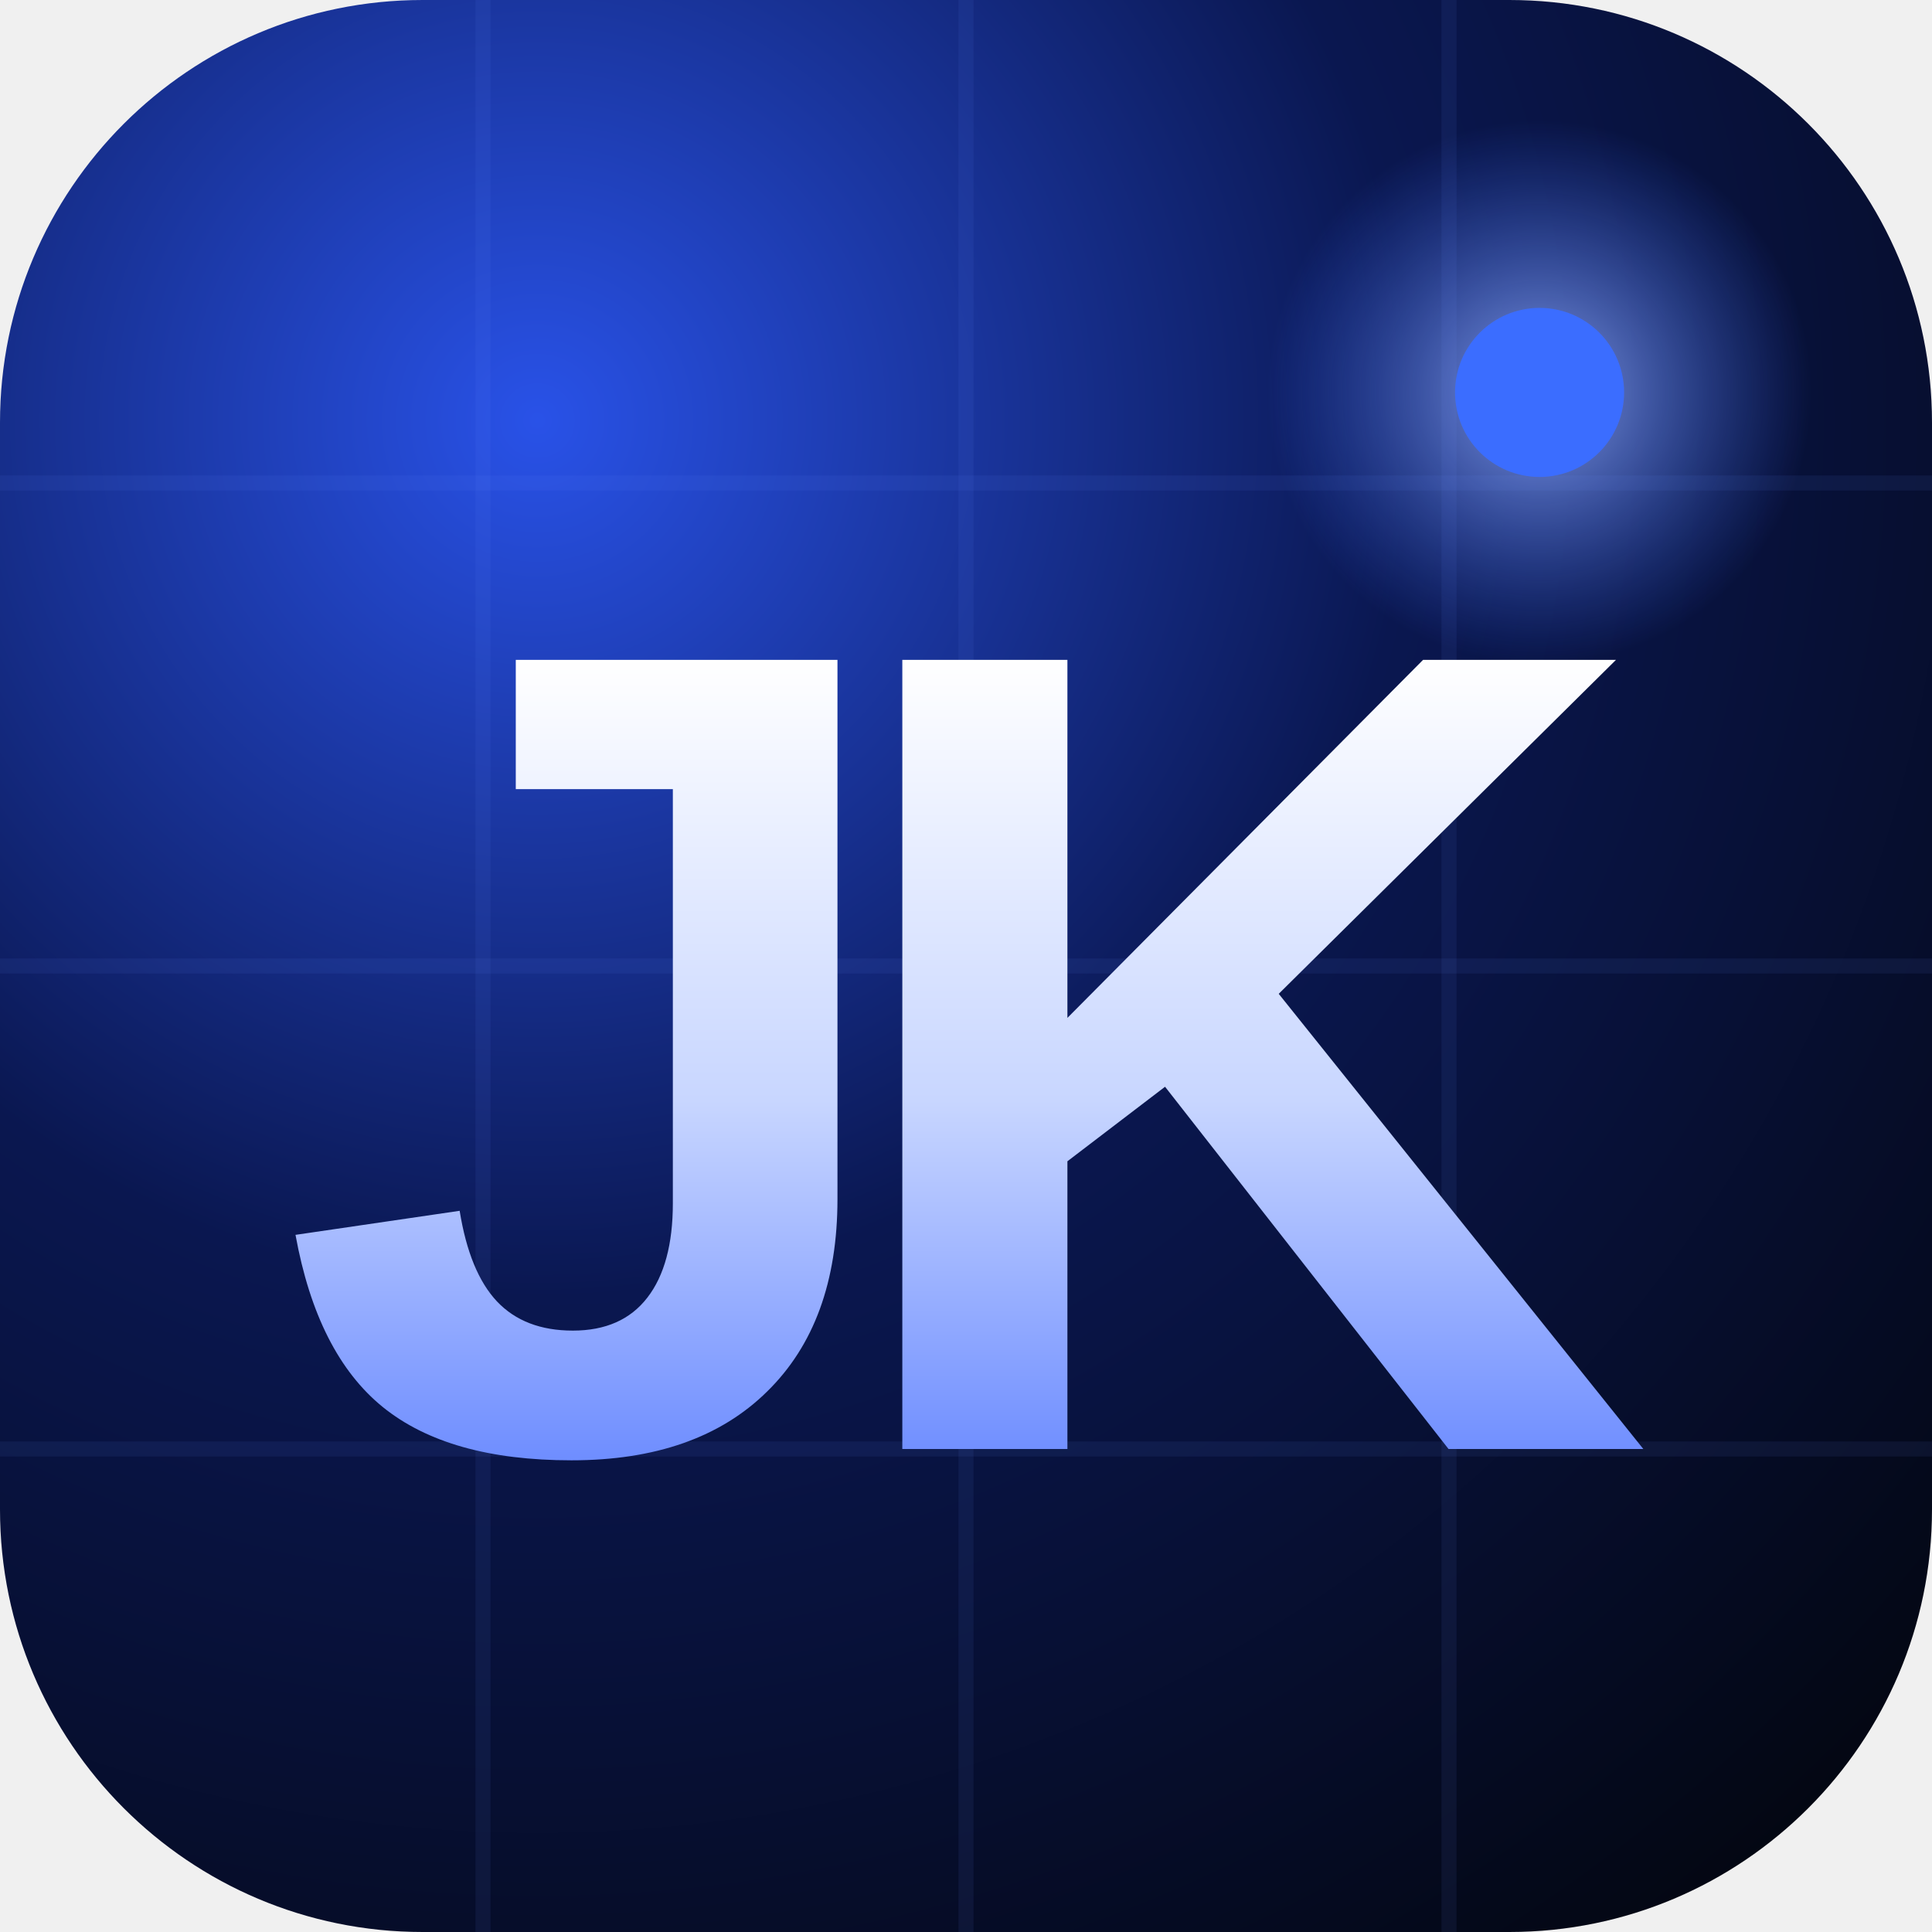
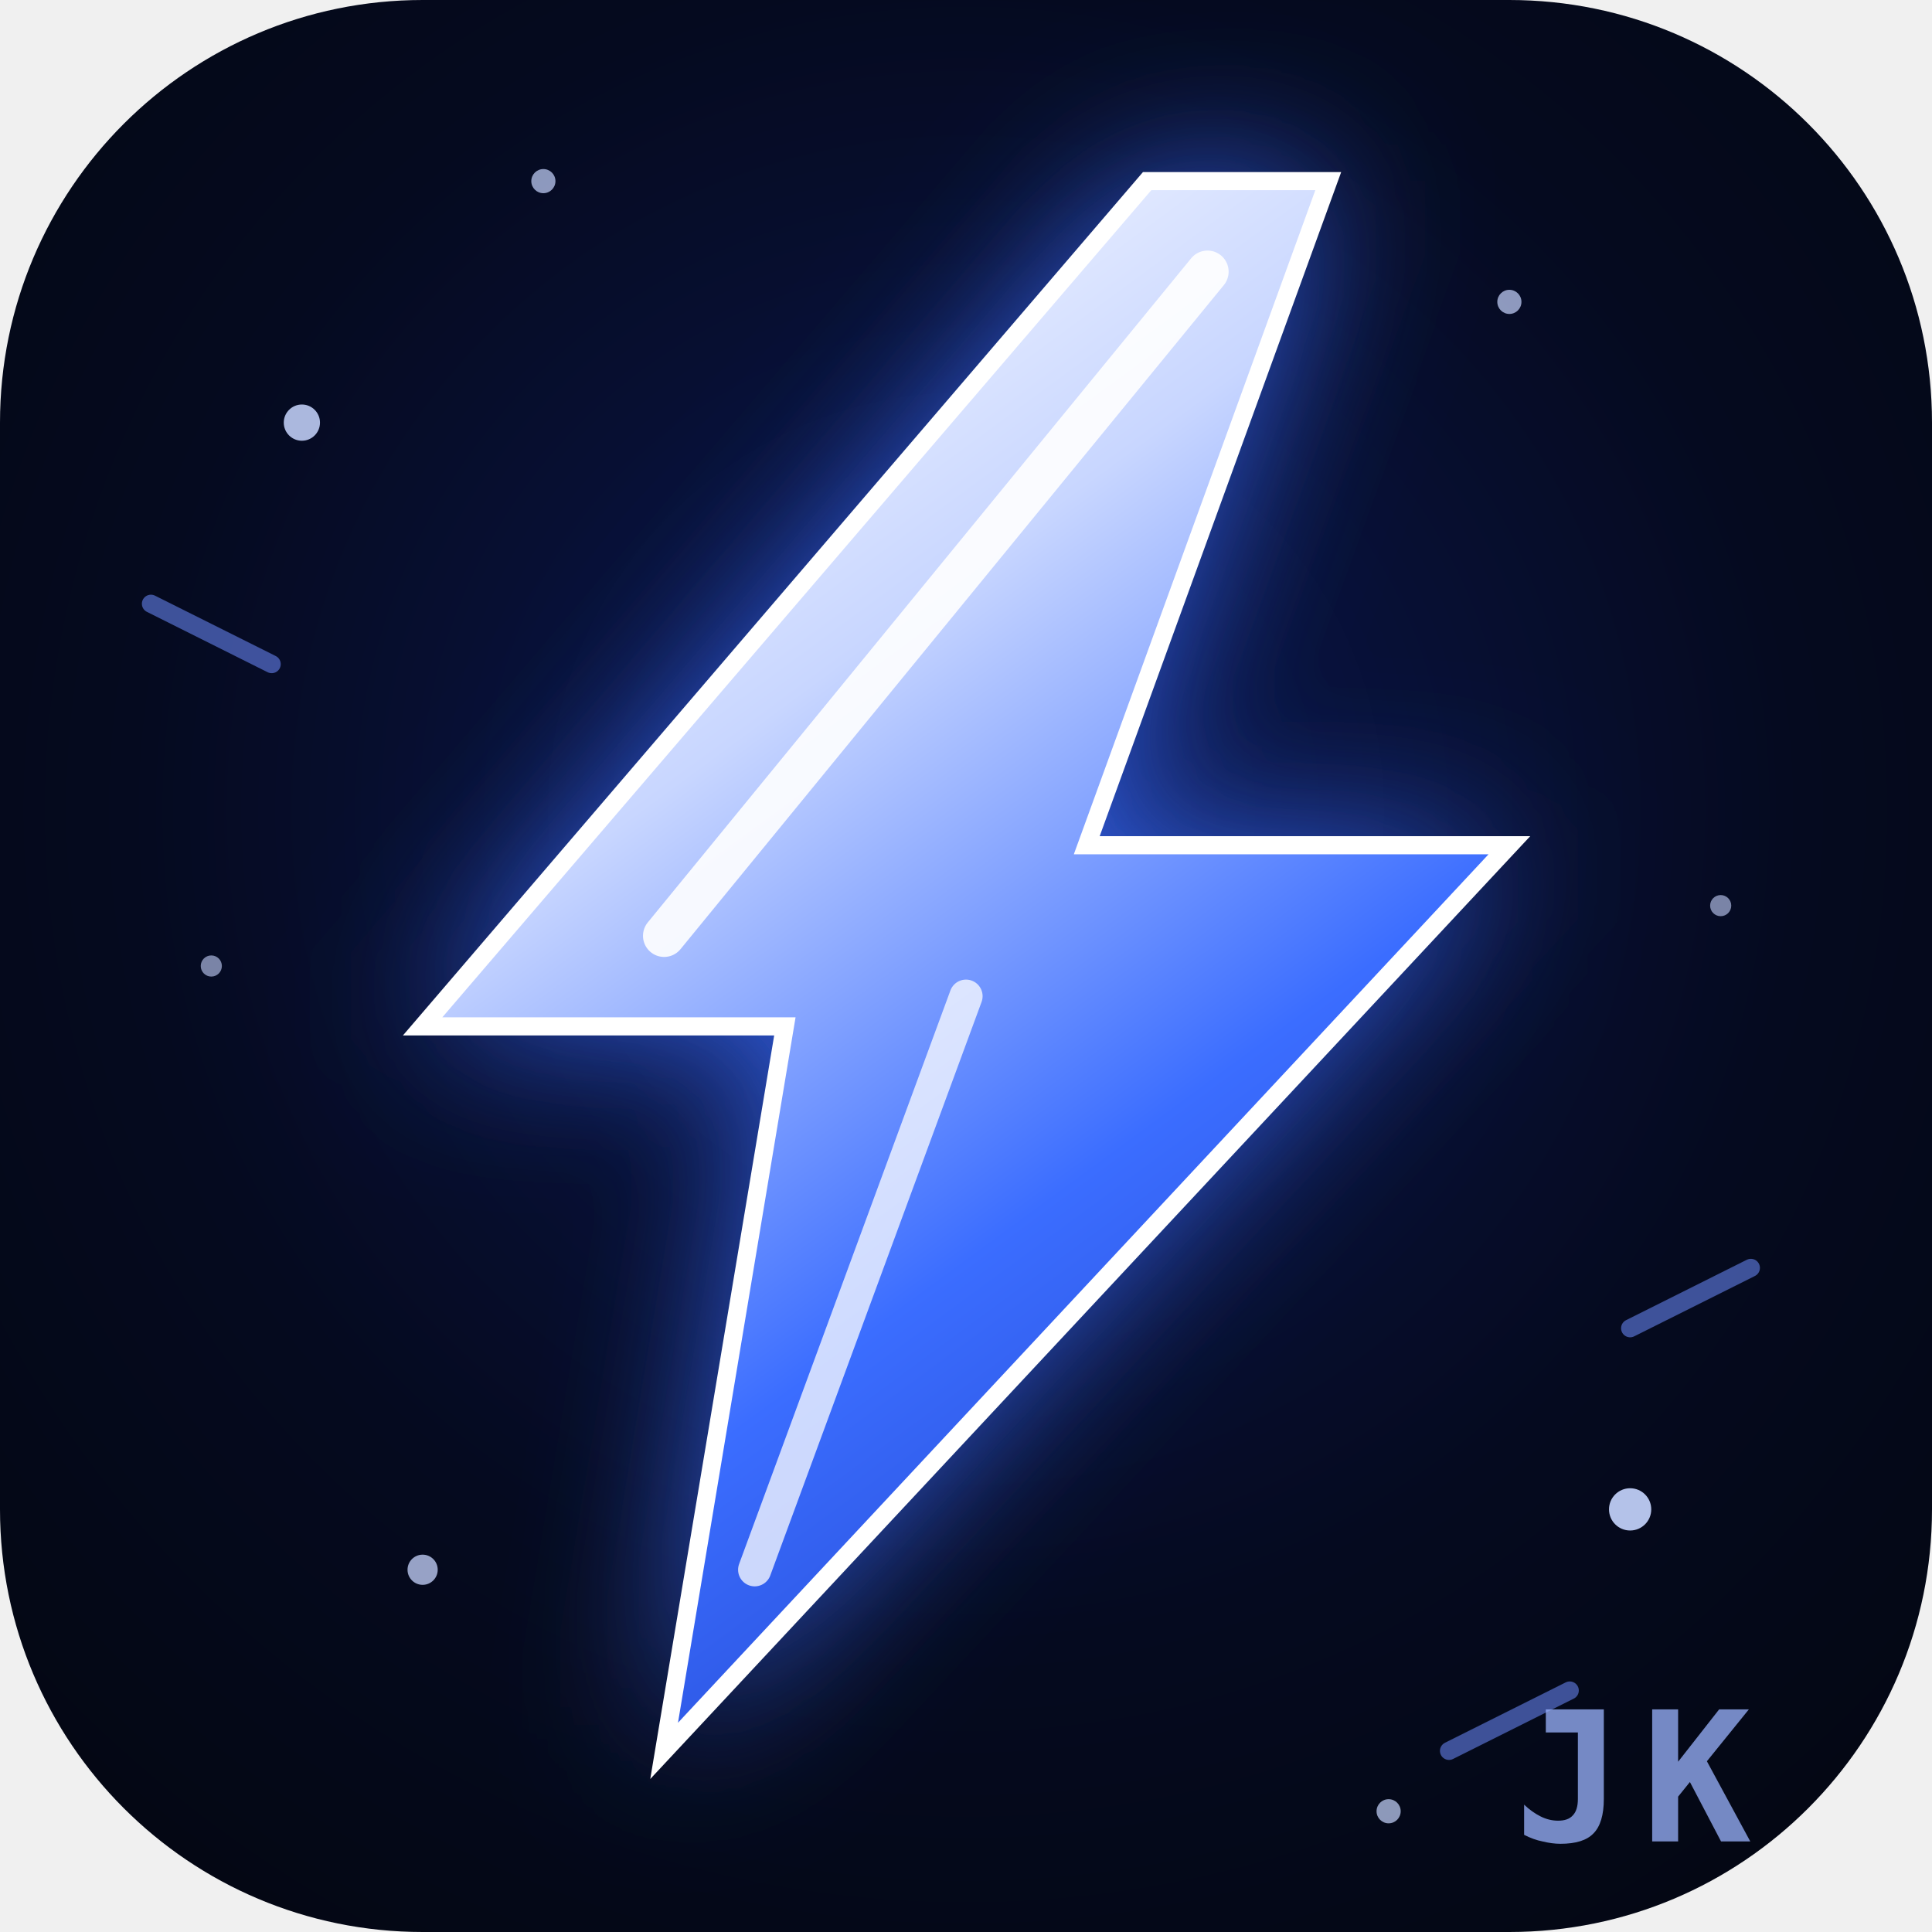
<svg xmlns="http://www.w3.org/2000/svg" viewBox="0 0 64 64">
  <defs>
-     <radialGradient id="bg" cx="28%" cy="22%" r="100%">
-       <stop offset="0%" stop-color="#2952e8" />
-       <stop offset="45%" stop-color="#0a1750" />
+     <radialGradient id="bg" cx="50%" cy="42%" r="78%">
+       <stop offset="0%" stop-color="#0a1750" />
+       <stop offset="55%" stop-color="#050a1f" />
      <stop offset="100%" stop-color="#03060f" />
    </radialGradient>
-     <radialGradient id="dotGlow" cx="50%" cy="50%" r="50%">
-       <stop offset="0%" stop-color="#9bb4ff" stop-opacity="0.85" />
-       <stop offset="100%" stop-color="#3b6dff" stop-opacity="0" />
-     </radialGradient>
-     <linearGradient id="ink" x1="0" y1="0" x2="0" y2="1">
+     <linearGradient id="bolt" x1="0.25" y1="0" x2="0.75" y2="1">
      <stop offset="0%" stop-color="#ffffff" />
-       <stop offset="55%" stop-color="#c8d6ff" />
-       <stop offset="100%" stop-color="#6e8dff" />
+       <stop offset="30%" stop-color="#c8d6ff" />
+       <stop offset="65%" stop-color="#3b6dff" />
+       <stop offset="100%" stop-color="#1d3dc4" />
    </linearGradient>
+     <filter id="electric" x="-60%" y="-60%" width="220%" height="220%">
+       <feGaussianBlur stdDeviation="2.6" />
+     </filter>
  </defs>
  <rect width="64" height="64" rx="14" fill="url(#bg)" />
-   <g stroke="#6e8dff" stroke-opacity="0.08" stroke-width="0.5">
-     <line x1="0" y1="16" x2="64" y2="16" />
-     <line x1="0" y1="32" x2="64" y2="32" />
-     <line x1="0" y1="48" x2="64" y2="48" />
-     <line x1="16" y1="0" x2="16" y2="64" />
-     <line x1="32" y1="0" x2="32" y2="64" />
-     <line x1="48" y1="0" x2="48" y2="64" />
+   <g fill="#c8d6ff">
+     <circle cx="10" cy="14" r="0.6" opacity="0.85" />
+     <circle cx="54" cy="50" r="0.7" opacity="0.9" />
+     <circle cx="50" cy="10" r="0.4" opacity="0.7" />
+     <circle cx="14" cy="52" r="0.5" opacity="0.75" />
+     <circle cx="7" cy="32" r="0.35" opacity="0.6" />
+     <circle cx="57" cy="30" r="0.35" opacity="0.6" />
+     <circle cx="46" cy="60" r="0.4" opacity="0.7" />
+     <circle cx="18" cy="6" r="0.4" opacity="0.7" />
  </g>
-   <circle cx="51" cy="13" r="9" fill="url(#dotGlow)" />
-   <circle cx="51" cy="13" r="2.8" fill="#3b6dff" />
-   <text x="32" y="48" text-anchor="middle" font-family="ui-sans-serif, system-ui, -apple-system, 'Helvetica Neue', Arial, sans-serif" font-weight="800" font-size="38" letter-spacing="-3" fill="url(#ink)" textLength="40" lengthAdjust="spacingAndGlyphs">JK</text>
+   <g stroke="#6e8dff" stroke-width="0.6" stroke-linecap="round" opacity="0.55" fill="none">
+     <line x1="5" y1="20" x2="9" y2="22" />
+     <line x1="58" y1="42" x2="54" y2="44" />
+     <line x1="48" y1="58" x2="52" y2="56" />
+   </g>
+   <path d="M 38 6 L 14 34 L 26 34 L 22 58 L 50 28 L 36 28 L 44 6 Z" fill="#3b6dff" opacity="0.85" filter="url(#electric)" />
+   <path d="M 38 6 L 14 34 L 26 34 L 22 58 L 50 28 L 36 28 L 44 6 Z" fill="url(#bolt)" stroke="#ffffff" stroke-width="0.6" stroke-linejoin="miter" />
+   <path d="M 40 9 L 22 31" stroke="#ffffff" stroke-width="1.4" stroke-linecap="round" opacity="0.9" fill="none" />
+   <path d="M 32 33 L 25 52" stroke="#ffffff" stroke-width="1.1" stroke-linecap="round" opacity="0.75" fill="none" />
+   <text x="58" y="61" text-anchor="end" font-family="ui-monospace, 'JetBrains Mono', Menlo, Consolas, monospace" font-weight="700" font-size="6" fill="#9bb4ff" opacity="0.75" letter-spacing="0.6">JK</text>
</svg>
